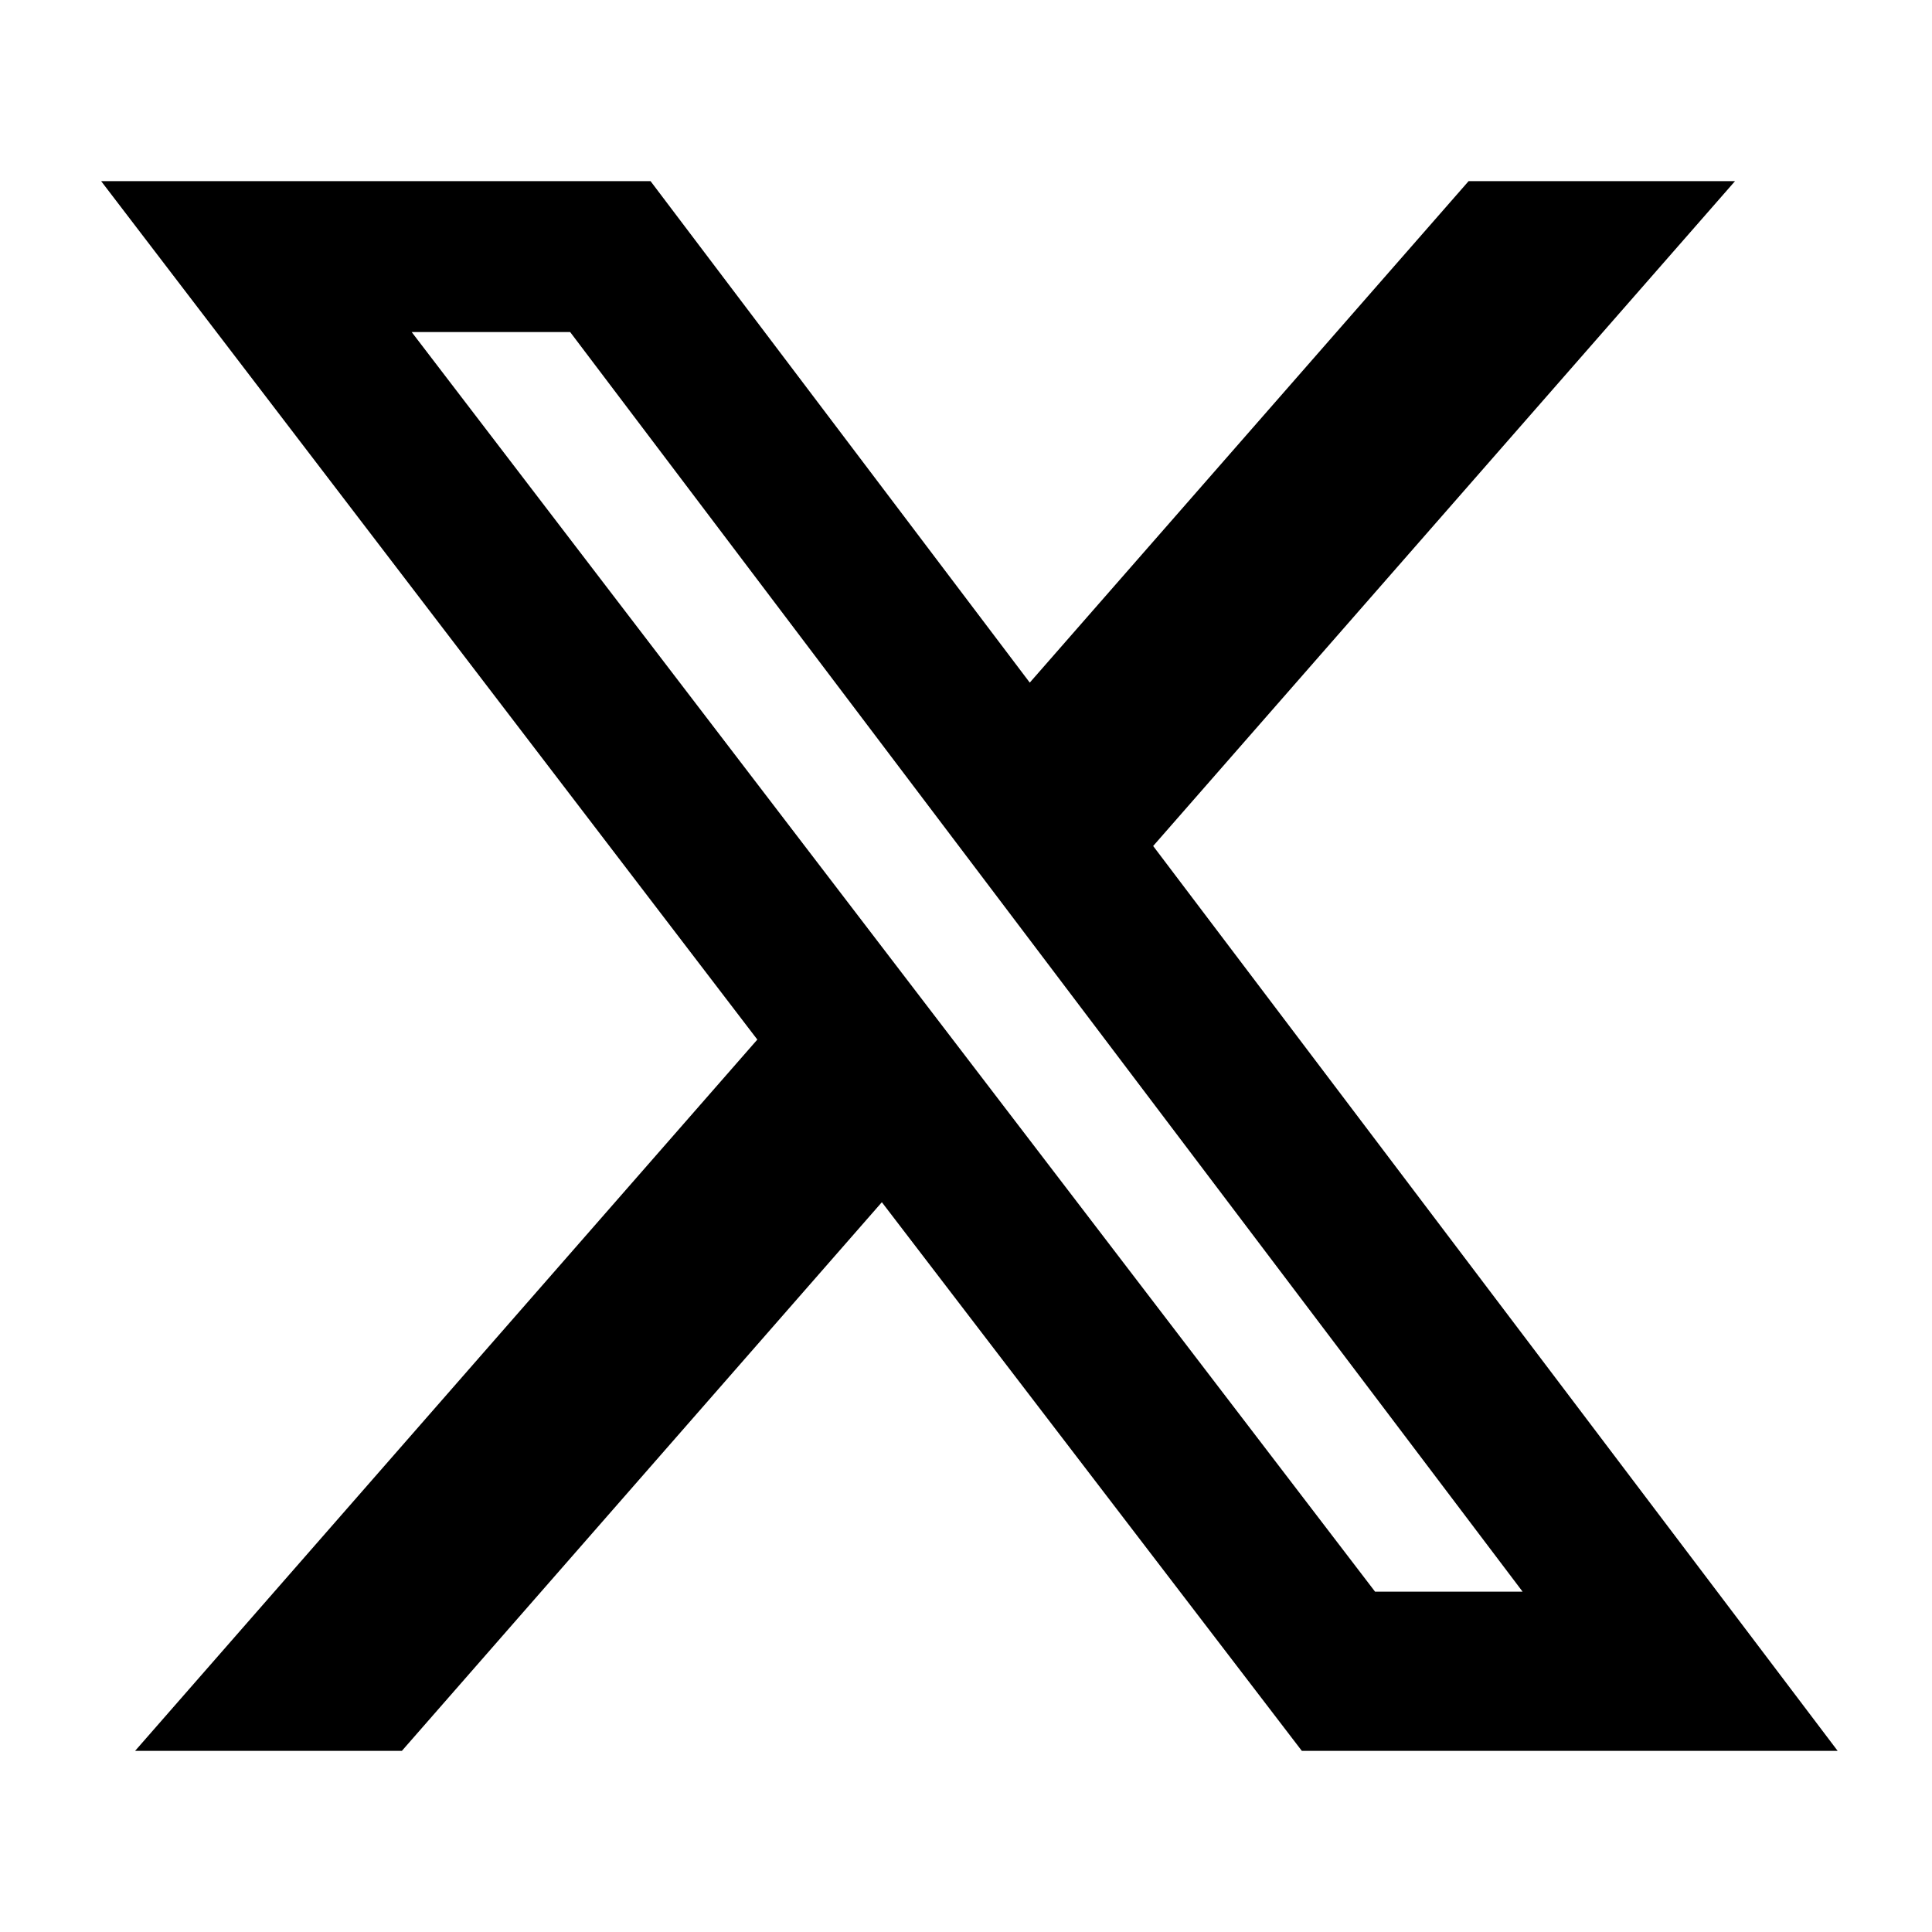
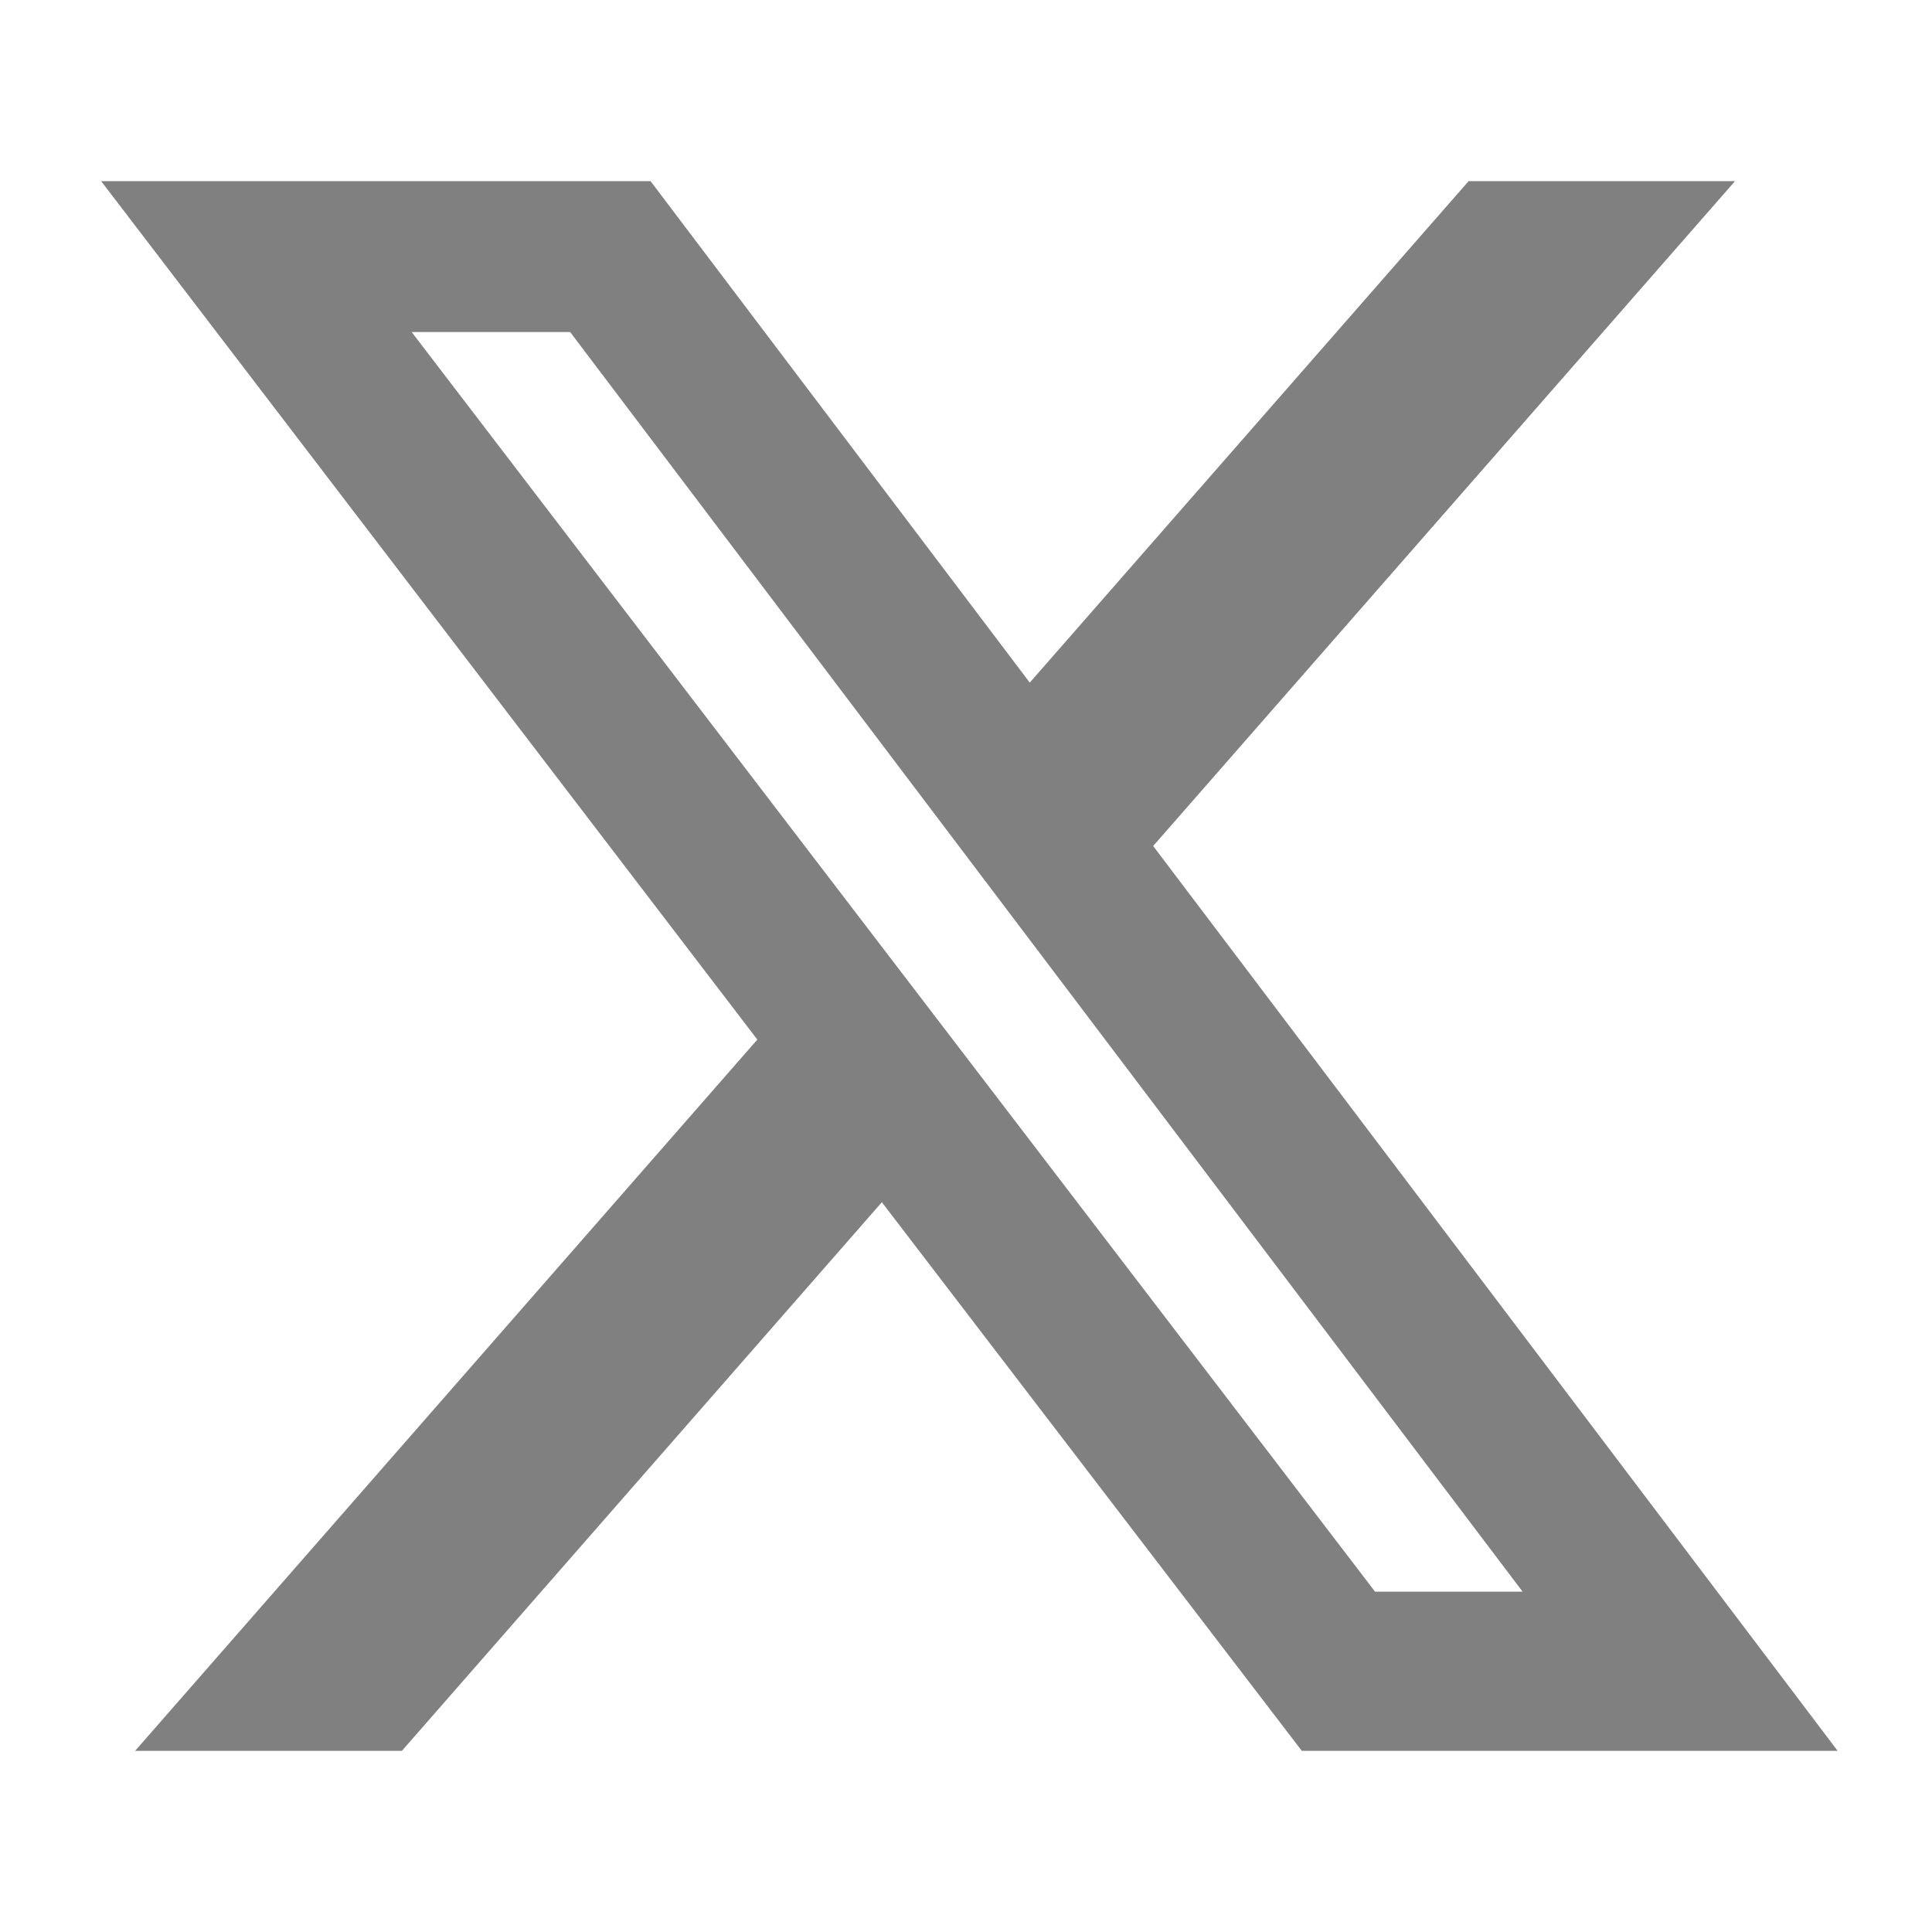
<svg xmlns="http://www.w3.org/2000/svg" viewBox="0 0 512 512">
-   <path d="M389.2 48h70.6L305.6 224.2 487 464H345L233.7 318.6 106.5 464H35.8L200.7 275.5 26.8 48H172.4L272.9 180.9 389.2 48zM364.4 421.8h39.1L151.1 88h-42L364.4 421.8z" />
+   <path d="M389.2 48h70.6L305.6 224.2 487 464H345L233.7 318.6 106.5 464H35.8L200.7 275.5 26.8 48H172.4L272.9 180.9 389.2 48zM364.4 421.8h39.1L151.1 88h-42L364.4 421.8z" fill="grey" />
</svg>
